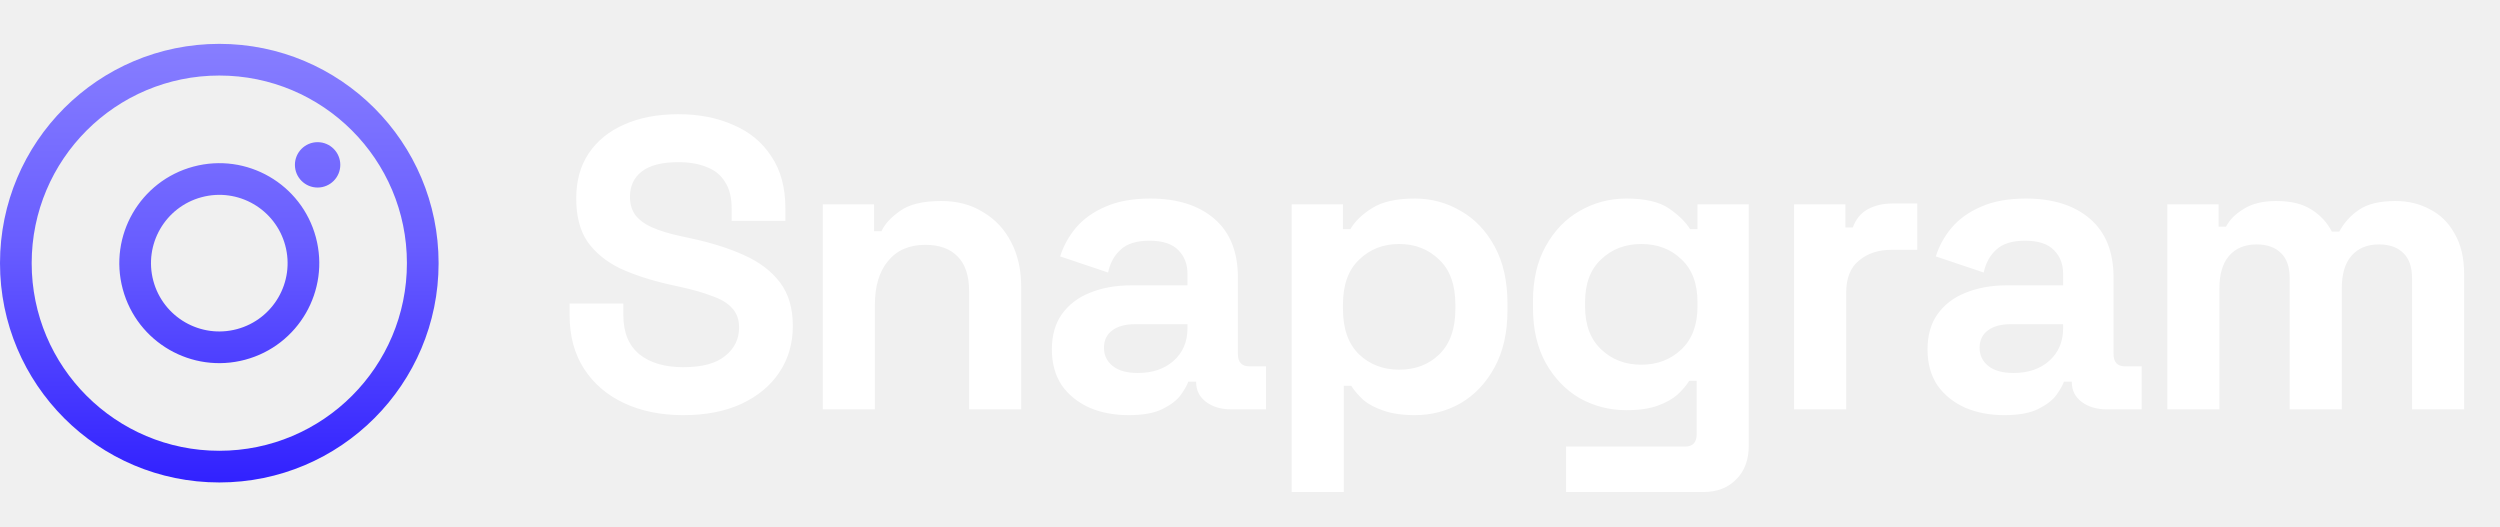
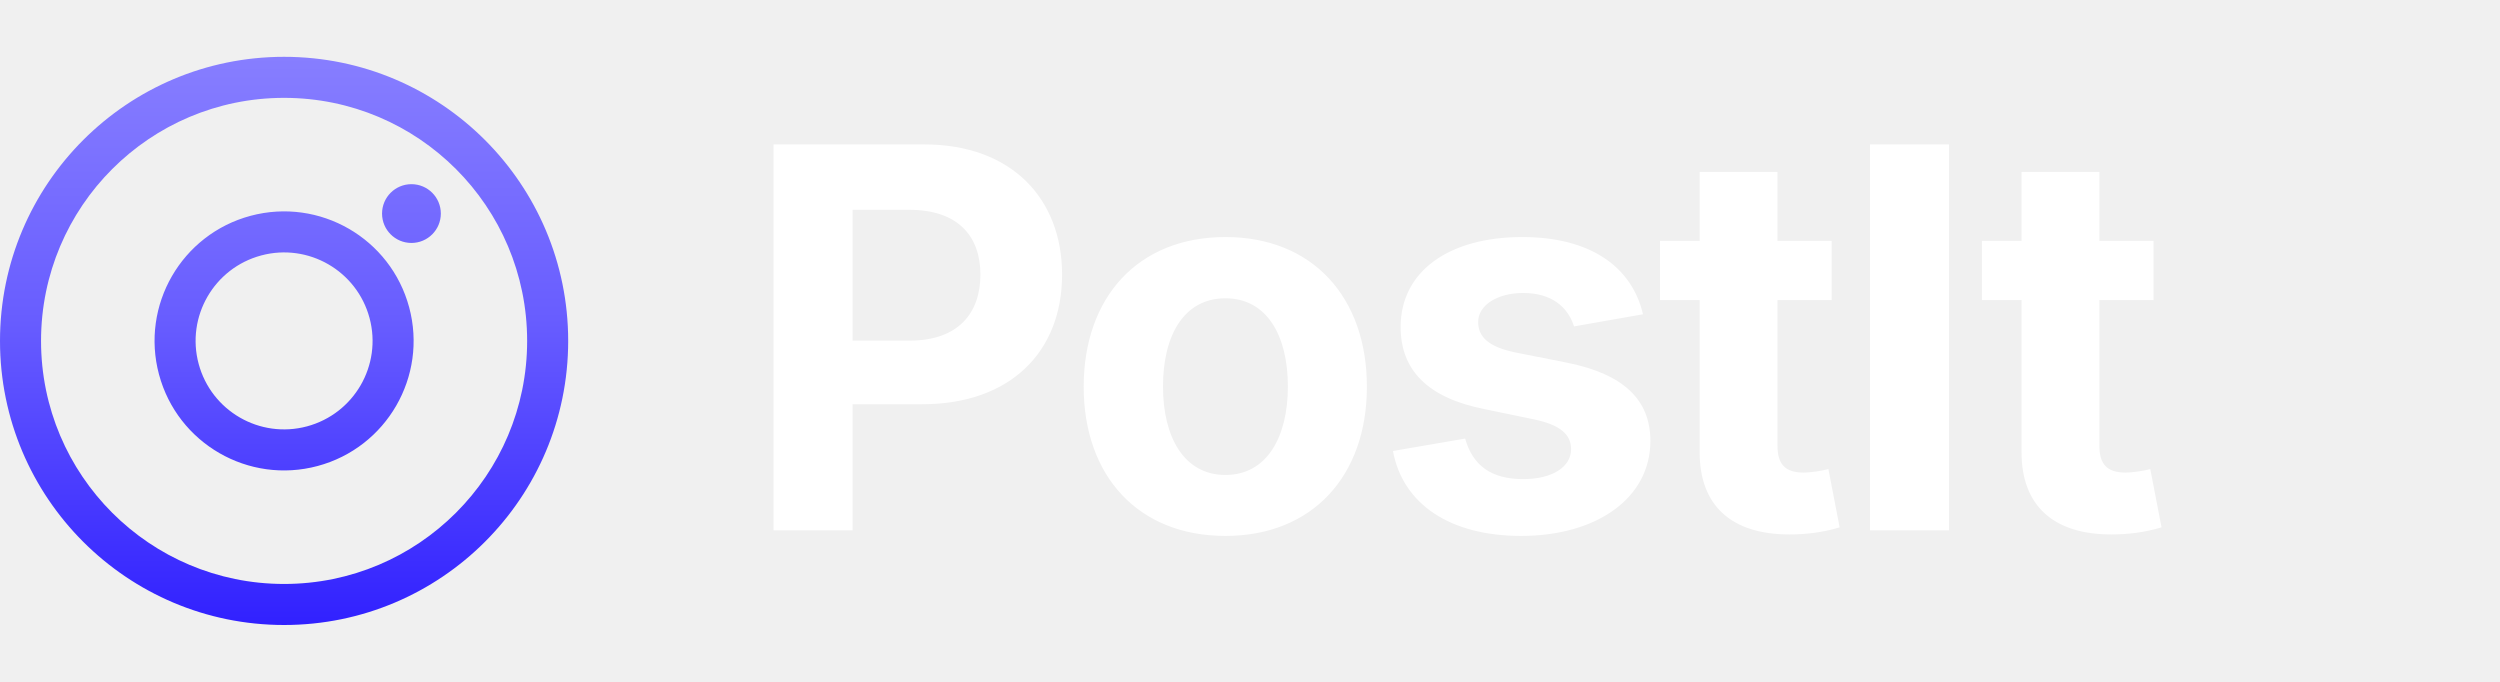
- <svg xmlns="http://www.w3.org/2000/svg" width="171" height="36" viewBox="0 0 171 36" fill="none">
+ <svg xmlns="http://www.w3.org/2000/svg" width="132" height="36" viewBox="0 0 132 36" fill="none" role="img" aria-labelledby="postit-title">
  <path fill-rule="evenodd" clip-rule="evenodd" d="M27.833 18C27.833 25.088 22.088 30.833 15 30.833C7.912 30.833 2.167 25.088 2.167 18C2.167 10.912 7.912 5.167 15 5.167C22.088 5.167 27.833 10.912 27.833 18ZM30 18C30 26.284 23.284 33 15 33C6.716 33 0 26.284 0 18C0 9.716 6.716 3 15 3C23.284 3 30 9.716 30 18ZM23.276 11.276C23.276 12.133 22.581 12.828 21.724 12.828C20.867 12.828 20.172 12.133 20.172 11.276C20.172 10.419 20.867 9.724 21.724 9.724C22.581 9.724 23.276 10.419 23.276 11.276ZM10.488 19.209C11.156 21.701 13.717 23.18 16.209 22.512C18.701 21.844 20.18 19.283 19.512 16.791C18.844 14.299 16.283 12.82 13.791 13.488C11.299 14.156 9.82 16.717 10.488 19.209ZM8.395 19.77C9.372 23.418 13.122 25.582 16.77 24.605C20.417 23.627 22.582 19.878 21.605 16.23C20.627 12.582 16.878 10.418 13.23 11.395C9.582 12.373 7.418 16.122 8.395 19.77Z" fill="url(#paint0_linear_120_1360)" />
-   <path d="M46.737 28.396C45.21 28.396 43.862 28.122 42.694 27.576C41.525 27.029 40.611 26.247 39.951 25.229C39.291 24.211 38.961 22.986 38.961 21.553V20.762H42.637V21.553C42.637 22.741 43.005 23.636 43.74 24.239C44.475 24.824 45.474 25.116 46.737 25.116C48.019 25.116 48.971 24.861 49.593 24.352C50.234 23.844 50.554 23.193 50.554 22.402C50.554 21.855 50.394 21.412 50.073 21.073C49.772 20.733 49.319 20.46 48.716 20.253C48.132 20.026 47.416 19.819 46.567 19.631L45.917 19.489C44.56 19.188 43.391 18.811 42.411 18.358C41.45 17.887 40.705 17.274 40.177 16.52C39.668 15.766 39.414 14.786 39.414 13.58C39.414 12.373 39.697 11.346 40.262 10.498C40.846 9.631 41.657 8.971 42.694 8.519C43.749 8.047 44.984 7.812 46.398 7.812C47.811 7.812 49.065 8.057 50.158 8.547C51.27 9.018 52.137 9.734 52.76 10.696C53.4 11.638 53.721 12.826 53.721 14.258V15.107H50.045V14.258C50.045 13.504 49.894 12.901 49.593 12.449C49.31 11.978 48.895 11.638 48.349 11.431C47.802 11.205 47.152 11.092 46.398 11.092C45.267 11.092 44.428 11.308 43.881 11.742C43.353 12.157 43.09 12.732 43.09 13.467C43.09 13.957 43.212 14.371 43.457 14.711C43.721 15.05 44.107 15.333 44.616 15.559C45.125 15.785 45.776 15.983 46.567 16.153L47.218 16.294C48.631 16.596 49.857 16.982 50.893 17.453C51.949 17.925 52.769 18.547 53.353 19.32C53.938 20.093 54.23 21.082 54.23 22.288C54.23 23.495 53.919 24.56 53.297 25.483C52.694 26.388 51.826 27.105 50.695 27.632C49.583 28.141 48.264 28.396 46.737 28.396ZM56.278 28V13.976H59.784V15.813H60.293C60.519 15.323 60.944 14.862 61.566 14.428C62.188 13.976 63.13 13.749 64.393 13.749C65.486 13.749 66.438 14.004 67.249 14.513C68.078 15.003 68.719 15.691 69.171 16.577C69.624 17.444 69.85 18.462 69.85 19.631V28H66.287V19.913C66.287 18.858 66.024 18.066 65.496 17.538C64.987 17.011 64.252 16.747 63.29 16.747C62.197 16.747 61.349 17.114 60.746 17.849C60.142 18.566 59.841 19.574 59.841 20.875V28H56.278ZM77.208 28.396C76.209 28.396 75.313 28.226 74.521 27.887C73.73 27.529 73.098 27.02 72.627 26.36C72.175 25.681 71.948 24.861 71.948 23.9C71.948 22.939 72.175 22.138 72.627 21.497C73.098 20.837 73.739 20.347 74.55 20.026C75.379 19.687 76.322 19.517 77.377 19.517H81.223V18.726C81.223 18.066 81.015 17.529 80.601 17.114C80.186 16.681 79.526 16.464 78.621 16.464C77.735 16.464 77.076 16.671 76.642 17.086C76.209 17.482 75.926 18 75.794 18.641L72.514 17.538C72.74 16.822 73.098 16.172 73.588 15.587C74.097 14.984 74.766 14.503 75.596 14.145C76.444 13.768 77.472 13.58 78.678 13.58C80.525 13.58 81.986 14.042 83.061 14.965C84.135 15.889 84.672 17.227 84.672 18.98V24.211C84.672 24.777 84.936 25.059 85.464 25.059H86.595V28H84.22C83.522 28 82.947 27.83 82.495 27.491C82.043 27.152 81.816 26.699 81.816 26.134V26.106H81.279C81.204 26.332 81.034 26.633 80.77 27.01C80.506 27.369 80.092 27.689 79.526 27.972C78.961 28.255 78.188 28.396 77.208 28.396ZM77.83 25.512C78.829 25.512 79.639 25.238 80.261 24.692C80.902 24.126 81.223 23.382 81.223 22.458V22.175H77.632C76.972 22.175 76.454 22.317 76.077 22.599C75.7 22.882 75.511 23.278 75.511 23.787C75.511 24.296 75.709 24.711 76.105 25.031C76.501 25.352 77.076 25.512 77.83 25.512ZM88.351 33.655V13.976H91.858V15.672H92.366C92.687 15.126 93.186 14.645 93.865 14.23C94.544 13.797 95.514 13.58 96.777 13.58C97.908 13.58 98.954 13.863 99.916 14.428C100.877 14.975 101.65 15.785 102.234 16.86C102.819 17.934 103.111 19.235 103.111 20.762V21.214C103.111 22.741 102.819 24.041 102.234 25.116C101.65 26.19 100.877 27.01 99.916 27.576C98.954 28.122 97.908 28.396 96.777 28.396C95.929 28.396 95.213 28.292 94.628 28.085C94.063 27.896 93.601 27.651 93.243 27.35C92.904 27.029 92.63 26.709 92.423 26.388H91.914V33.655H88.351ZM95.703 25.286C96.815 25.286 97.729 24.937 98.445 24.239C99.181 23.523 99.548 22.486 99.548 21.129V20.846C99.548 19.489 99.181 18.462 98.445 17.765C97.71 17.048 96.796 16.69 95.703 16.69C94.61 16.69 93.695 17.048 92.96 17.765C92.225 18.462 91.858 19.489 91.858 20.846V21.129C91.858 22.486 92.225 23.523 92.96 24.239C93.695 24.937 94.61 25.286 95.703 25.286ZM104.855 21.044V20.592C104.855 19.122 105.148 17.868 105.732 16.831C106.316 15.776 107.089 14.975 108.05 14.428C109.031 13.863 110.096 13.58 111.245 13.58C112.527 13.58 113.498 13.806 114.158 14.258C114.818 14.711 115.298 15.182 115.6 15.672H116.109V13.976H119.615V30.488C119.615 31.45 119.332 32.213 118.767 32.779C118.201 33.363 117.447 33.655 116.505 33.655H107.117V30.545H115.26C115.788 30.545 116.052 30.262 116.052 29.697V26.049H115.543C115.355 26.351 115.091 26.662 114.752 26.982C114.412 27.284 113.96 27.538 113.394 27.745C112.829 27.953 112.113 28.056 111.245 28.056C110.096 28.056 109.031 27.783 108.05 27.237C107.089 26.671 106.316 25.87 105.732 24.833C105.148 23.778 104.855 22.515 104.855 21.044ZM112.263 24.946C113.357 24.946 114.271 24.598 115.006 23.9C115.741 23.203 116.109 22.223 116.109 20.96V20.677C116.109 19.395 115.741 18.415 115.006 17.736C114.29 17.039 113.376 16.69 112.263 16.69C111.17 16.69 110.256 17.039 109.521 17.736C108.786 18.415 108.418 19.395 108.418 20.677V20.96C108.418 22.223 108.786 23.203 109.521 23.9C110.256 24.598 111.17 24.946 112.263 24.946ZM122.716 28V13.976H126.223V15.559H126.731C126.939 14.993 127.278 14.579 127.749 14.315C128.239 14.051 128.805 13.919 129.446 13.919H131.142V17.086H129.389C128.485 17.086 127.74 17.331 127.156 17.821C126.571 18.292 126.279 19.027 126.279 20.026V28H122.716ZM137.102 28.396C136.103 28.396 135.207 28.226 134.416 27.887C133.624 27.529 132.992 27.02 132.521 26.36C132.069 25.681 131.843 24.861 131.843 23.9C131.843 22.939 132.069 22.138 132.521 21.497C132.992 20.837 133.633 20.347 134.444 20.026C135.273 19.687 136.216 19.517 137.271 19.517H141.117V18.726C141.117 18.066 140.909 17.529 140.495 17.114C140.08 16.681 139.42 16.464 138.515 16.464C137.63 16.464 136.97 16.671 136.536 17.086C136.103 17.482 135.82 18 135.688 18.641L132.408 17.538C132.634 16.822 132.992 16.172 133.483 15.587C133.992 14.984 134.661 14.503 135.49 14.145C136.338 13.768 137.366 13.58 138.572 13.58C140.419 13.58 141.88 14.042 142.955 14.965C144.029 15.889 144.566 17.227 144.566 18.98V24.211C144.566 24.777 144.83 25.059 145.358 25.059H146.489V28H144.114C143.416 28 142.842 27.83 142.389 27.491C141.937 27.152 141.711 26.699 141.711 26.134V26.106H141.173C141.098 26.332 140.928 26.633 140.664 27.01C140.4 27.369 139.986 27.689 139.42 27.972C138.855 28.255 138.082 28.396 137.102 28.396ZM137.724 25.512C138.723 25.512 139.533 25.238 140.155 24.692C140.796 24.126 141.117 23.382 141.117 22.458V22.175H137.526C136.866 22.175 136.348 22.317 135.971 22.599C135.594 22.882 135.405 23.278 135.405 23.787C135.405 24.296 135.603 24.711 135.999 25.031C136.395 25.352 136.97 25.512 137.724 25.512ZM148.246 28V13.976H151.752V15.502H152.261C152.506 15.031 152.911 14.626 153.476 14.287C154.042 13.928 154.787 13.749 155.71 13.749C156.709 13.749 157.51 13.947 158.114 14.343C158.717 14.72 159.179 15.22 159.499 15.842H160.008C160.328 15.239 160.781 14.739 161.365 14.343C161.949 13.947 162.779 13.749 163.853 13.749C164.72 13.749 165.503 13.938 166.2 14.315C166.916 14.673 167.482 15.229 167.897 15.983C168.33 16.718 168.547 17.651 168.547 18.782V28H164.984V19.037C164.984 18.264 164.786 17.689 164.391 17.312C163.995 16.916 163.439 16.718 162.722 16.718C161.912 16.718 161.28 16.982 160.828 17.51C160.394 18.019 160.178 18.754 160.178 19.715V28H156.615V19.037C156.615 18.264 156.417 17.689 156.021 17.312C155.625 16.916 155.069 16.718 154.353 16.718C153.542 16.718 152.911 16.982 152.459 17.51C152.025 18.019 151.808 18.754 151.808 19.715V28H148.246Z" fill="white" />
+   <text x="39" y="28" fill="white" font-family="Inter, Arial, sans-serif" font-size="28" font-weight="700" letter-spacing="-0.8">PostIt</text>
  <defs>
    <linearGradient id="paint0_linear_120_1360" x1="15" y1="3" x2="15" y2="33" gradientUnits="userSpaceOnUse">
      <stop stop-color="#877EFF" />
      <stop offset="0.461" stop-color="#685DFF" />
      <stop offset="1" stop-color="#3121FF" />
    </linearGradient>
  </defs>
</svg>
